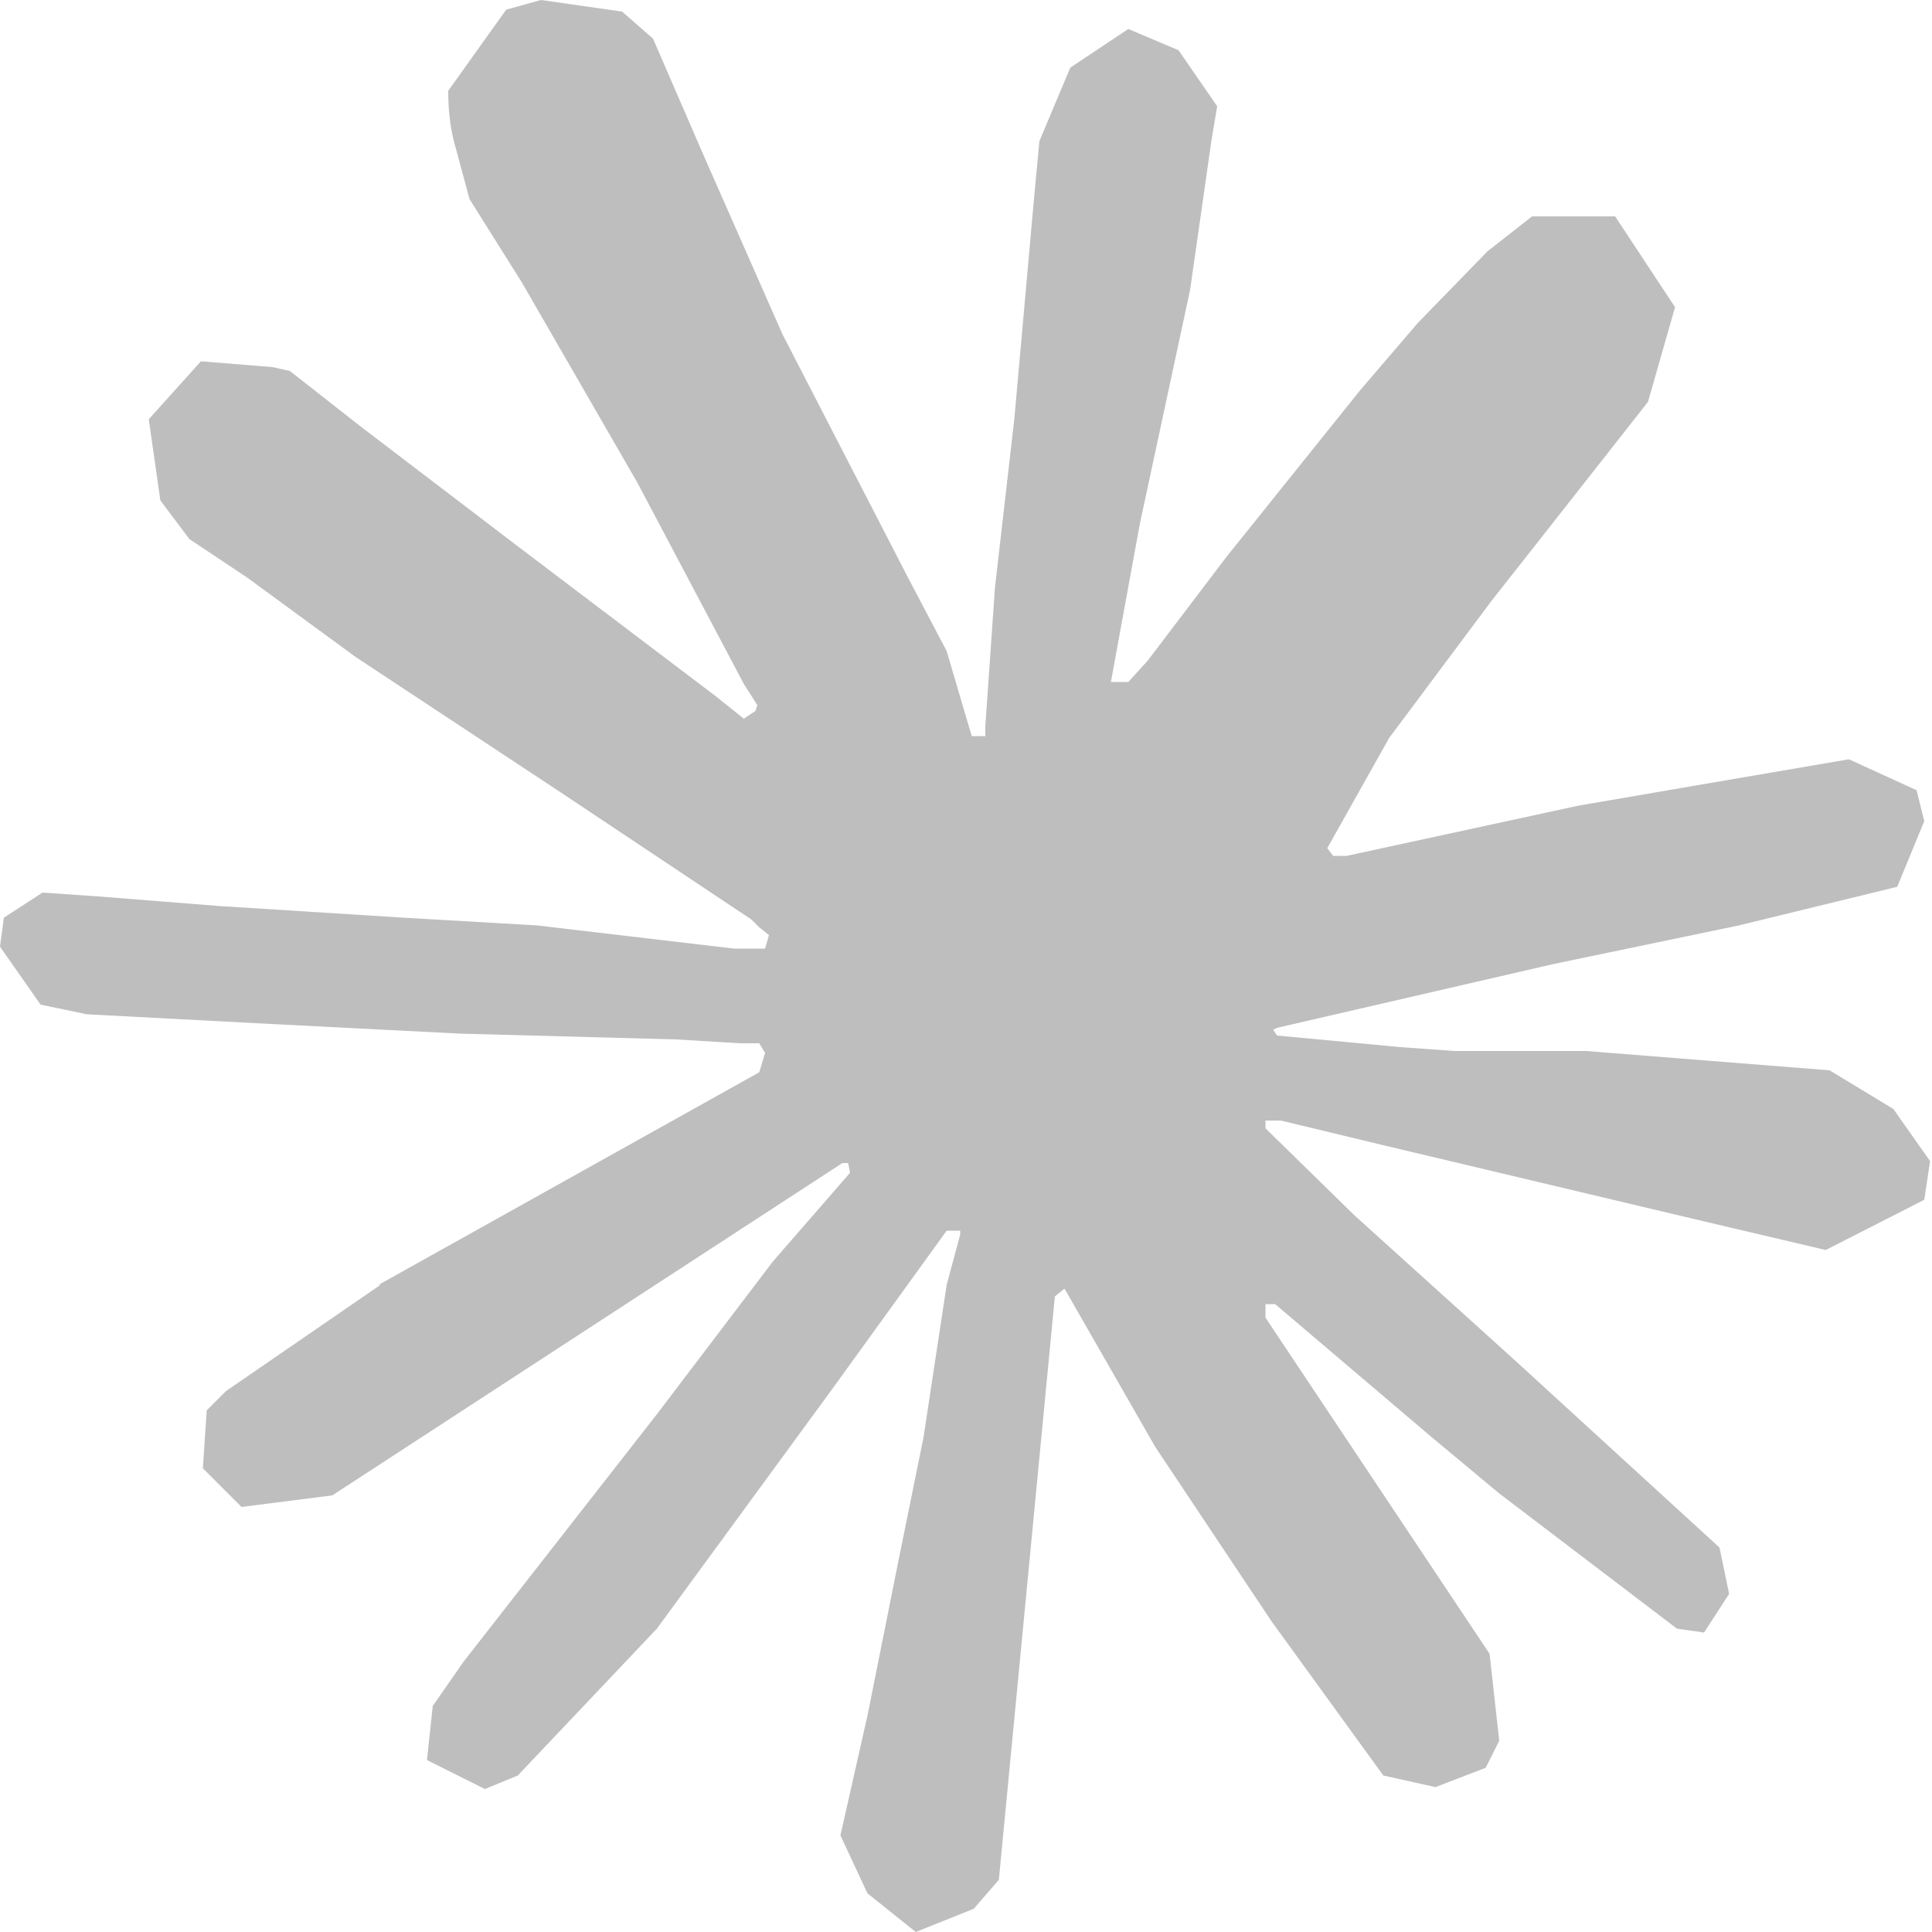
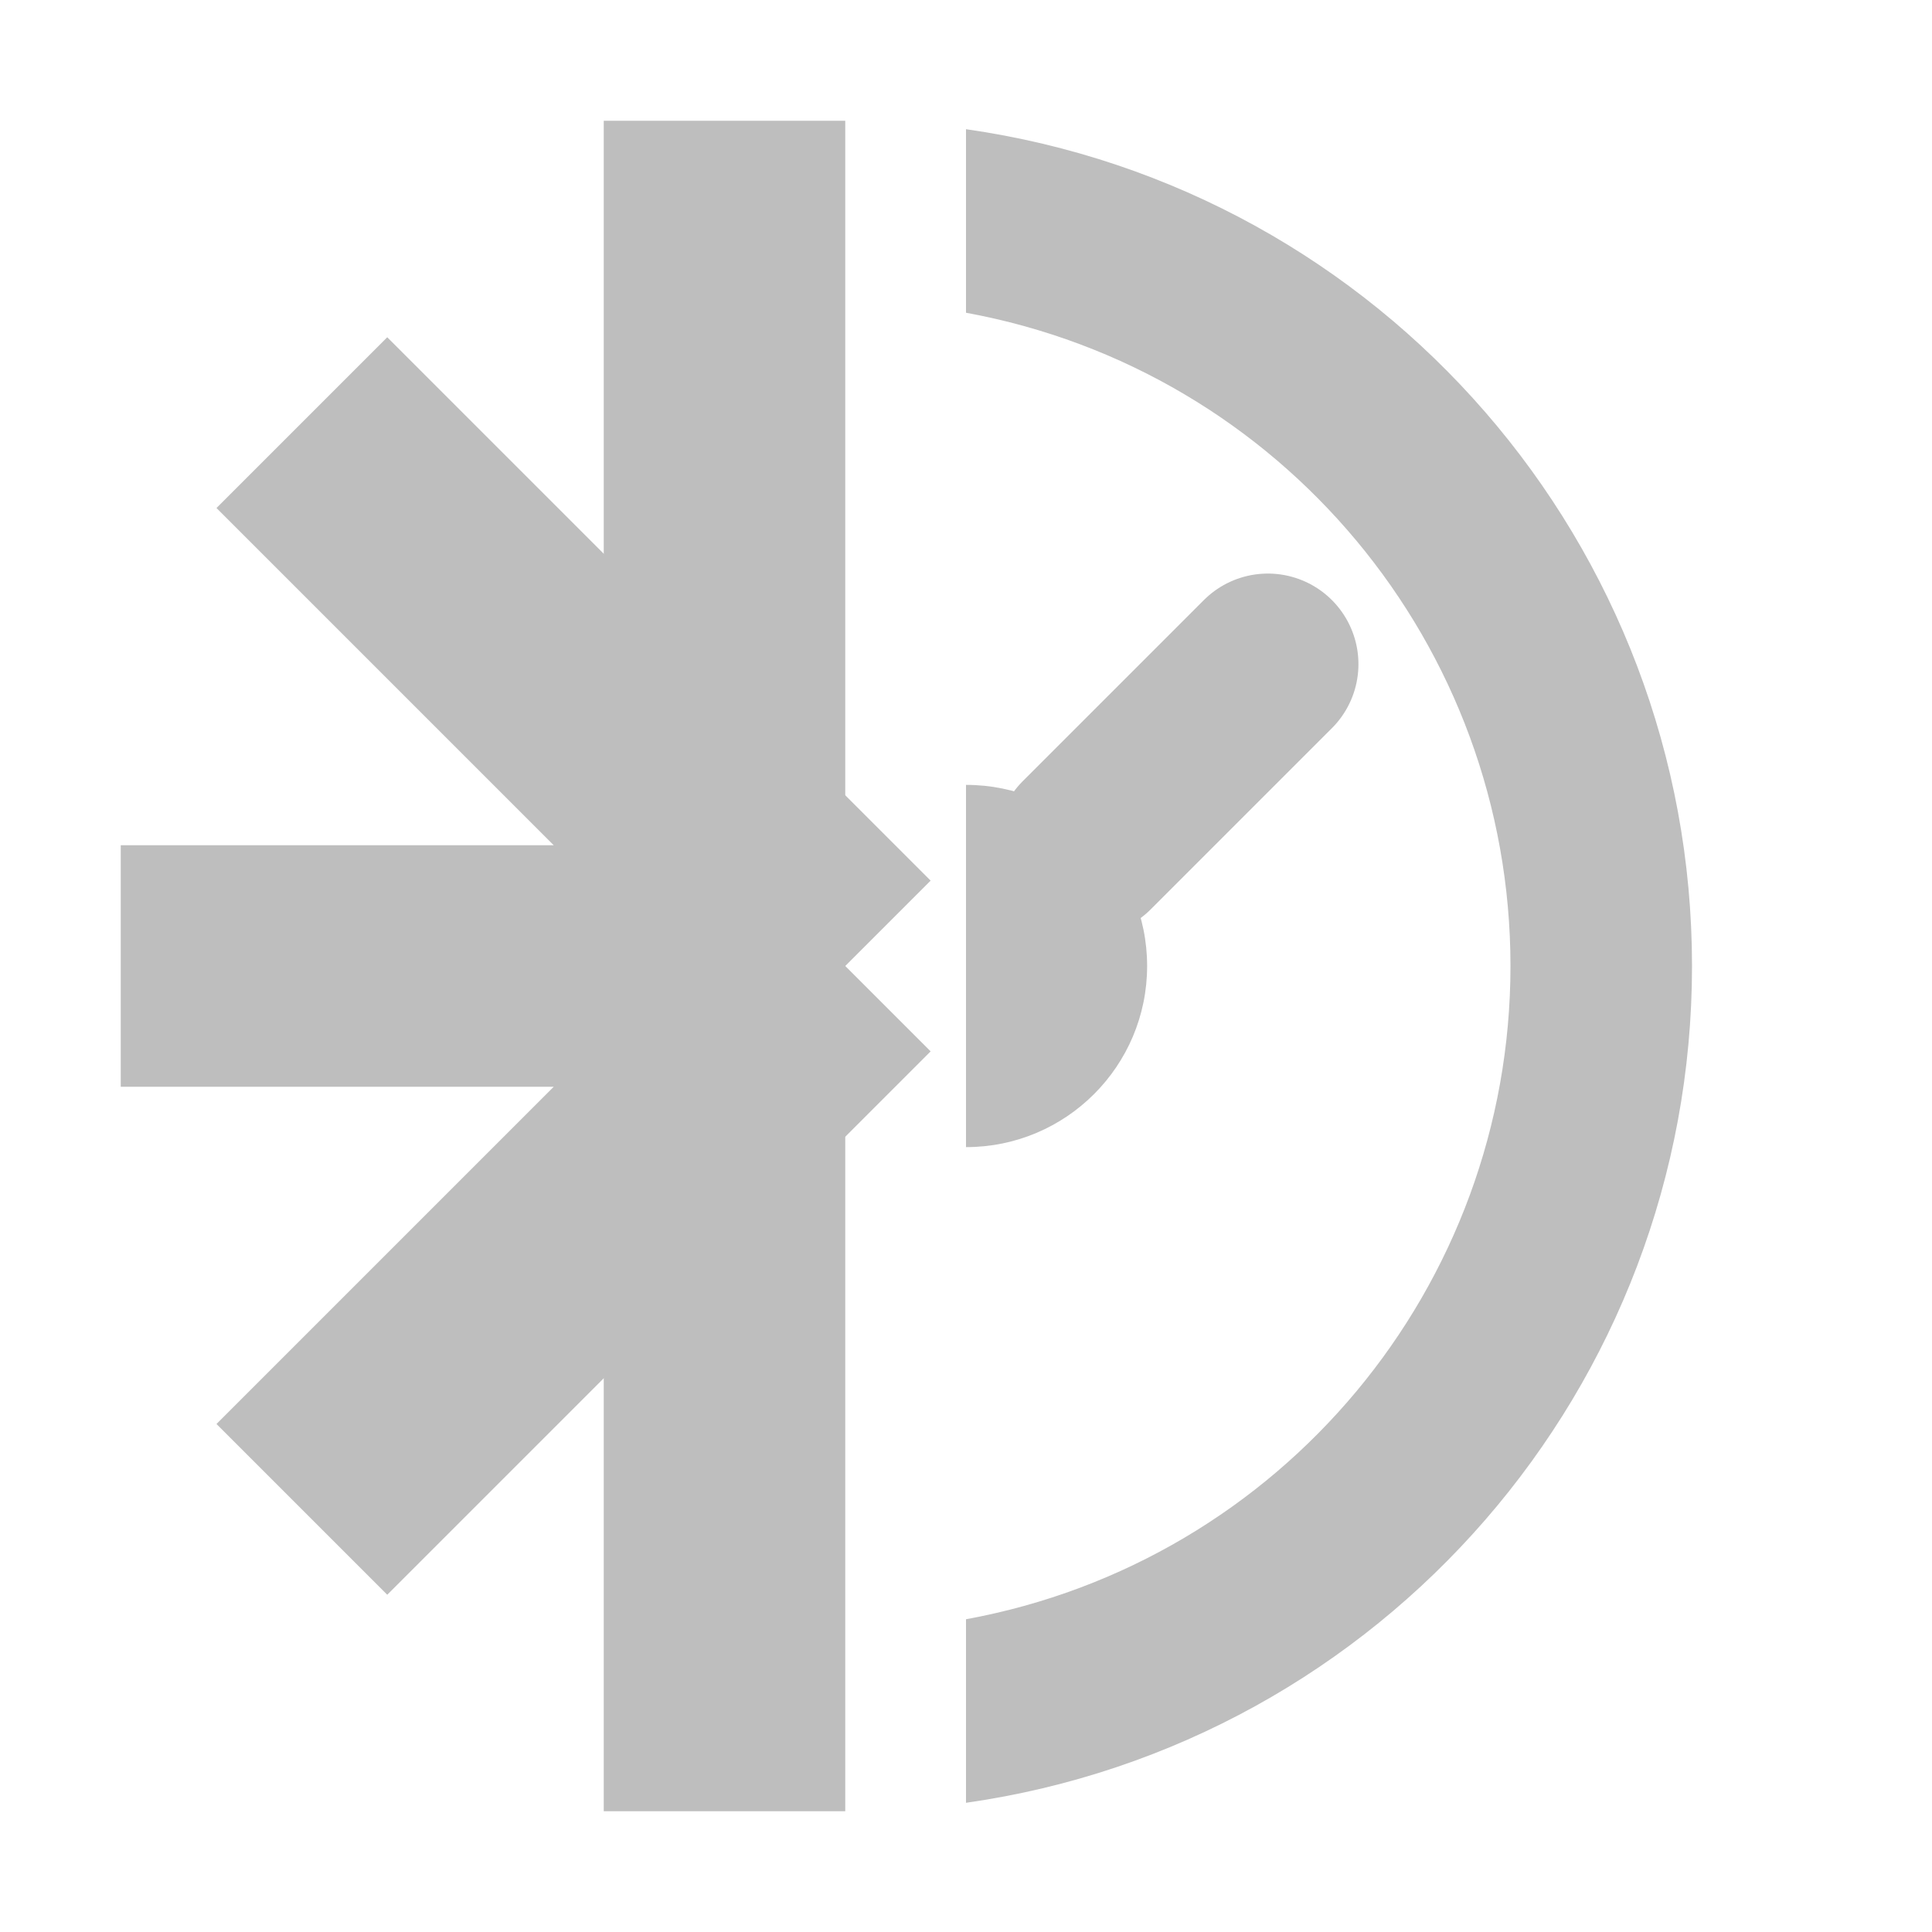
- <svg xmlns="http://www.w3.org/2000/svg" viewBox="0 0 100 100" fill="#bebebe">
-   <path d="m19.6 66.5 19.7-11 .3-1-.3-.5h-1l-3.3-.2-11.2-.3L14 53l-9.5-.5-2.4-.5L0 49l.2-1.5 2-1.3 2.9.2 6.3.5 9.5.6 6.9.4L38 49.1h1.6l.2-.7-.5-.4-.4-.4L29 41l-10.6-7-5.6-4.1-3-2-1.5-2-.6-4.2 2.7-3 3.7.3.9.2 3.7 2.9 8 6.1L37 36l1.5 1.2.6-.4.1-.3-.7-1.1L33 25l-6-10.4-2.7-4.3-.7-2.6c-.3-1-.4-2-.4-3l3-4.2L28 0l4.2.6L33.8 2l2.6 6 4.1 9.3L47 29.9l2 3.8 1 3.4.3 1h.7v-.5l.5-7.2 1-8.7 1-11.2.3-3.2 1.6-3.8 3-2L61 2.6l2 2.9-.3 1.8-1.1 7.7L59 27.1l-1.5 8.2h.9l1-1.1 4.1-5.4 6.9-8.6 3-3.5L77 13l2.3-1.8h4.3l3.1 4.7-1.4 4.9-4.4 5.6-3.7 4.7-5.3 7.1-3.2 5.7.3.4h.7l12-2.6 6.4-1.1 7.6-1.3 3.5 1.6.4 1.6-1.4 3.4-8.2 2-9.6 2-14.3 3.3-.2.1.2.3 6.4.6 2.8.2h6.8l12.6 1 3.3 2 1.9 2.7-.3 2-5.1 2.6-6.8-1.6-16-3.8-5.4-1.3h-.8v.4l4.6 4.5 8.3 7.5L89 80.1l.5 2.4-1.3 2-1.4-.2-9.2-7-3.6-3-8-6.8h-.5v.7l1.8 2.7 9.8 14.7.5 4.5-.7 1.4-2.6 1-2.7-.6-5.8-8-6-9-4.7-8.2-.5.4-2.9 30.2-1.3 1.5-3 1.2-2.5-2-1.4-3 1.4-6.2 1.6-8 1.3-6.4 1.2-7.9.7-2.6v-.2H49L43 72l-9 12.3-7.2 7.6-1.7.7-3-1.5.3-2.8L24 86l10-12.8 6-7.9 4-4.6-.1-.5h-.3L17.2 77.4l-4.7.6-2-2 .2-3 1-1 8-5.5Z" />
+ <svg xmlns="http://www.w3.org/2000/svg" viewBox="0 0 16 16" fill="#bebebe">
+   <path d="M7 8H1M7 8L2.5 3.5M7 8l-4.5 4.5" fill="none" stroke="#bebebe" stroke-width="2" />
+   <path d="M5 1h2v14H5zM8 1.07a7 7 0 0 1 0 13.86v-1.52a5.5 5.5 0 0 0 0-10.82zM8 6.5a1.5 1.5 0 0 1 0 3z" />
+   <path d="M9 7l1.5-1.5" fill="none" stroke="#bebebe" stroke-width="1.5" stroke-linecap="round" />
</svg>
